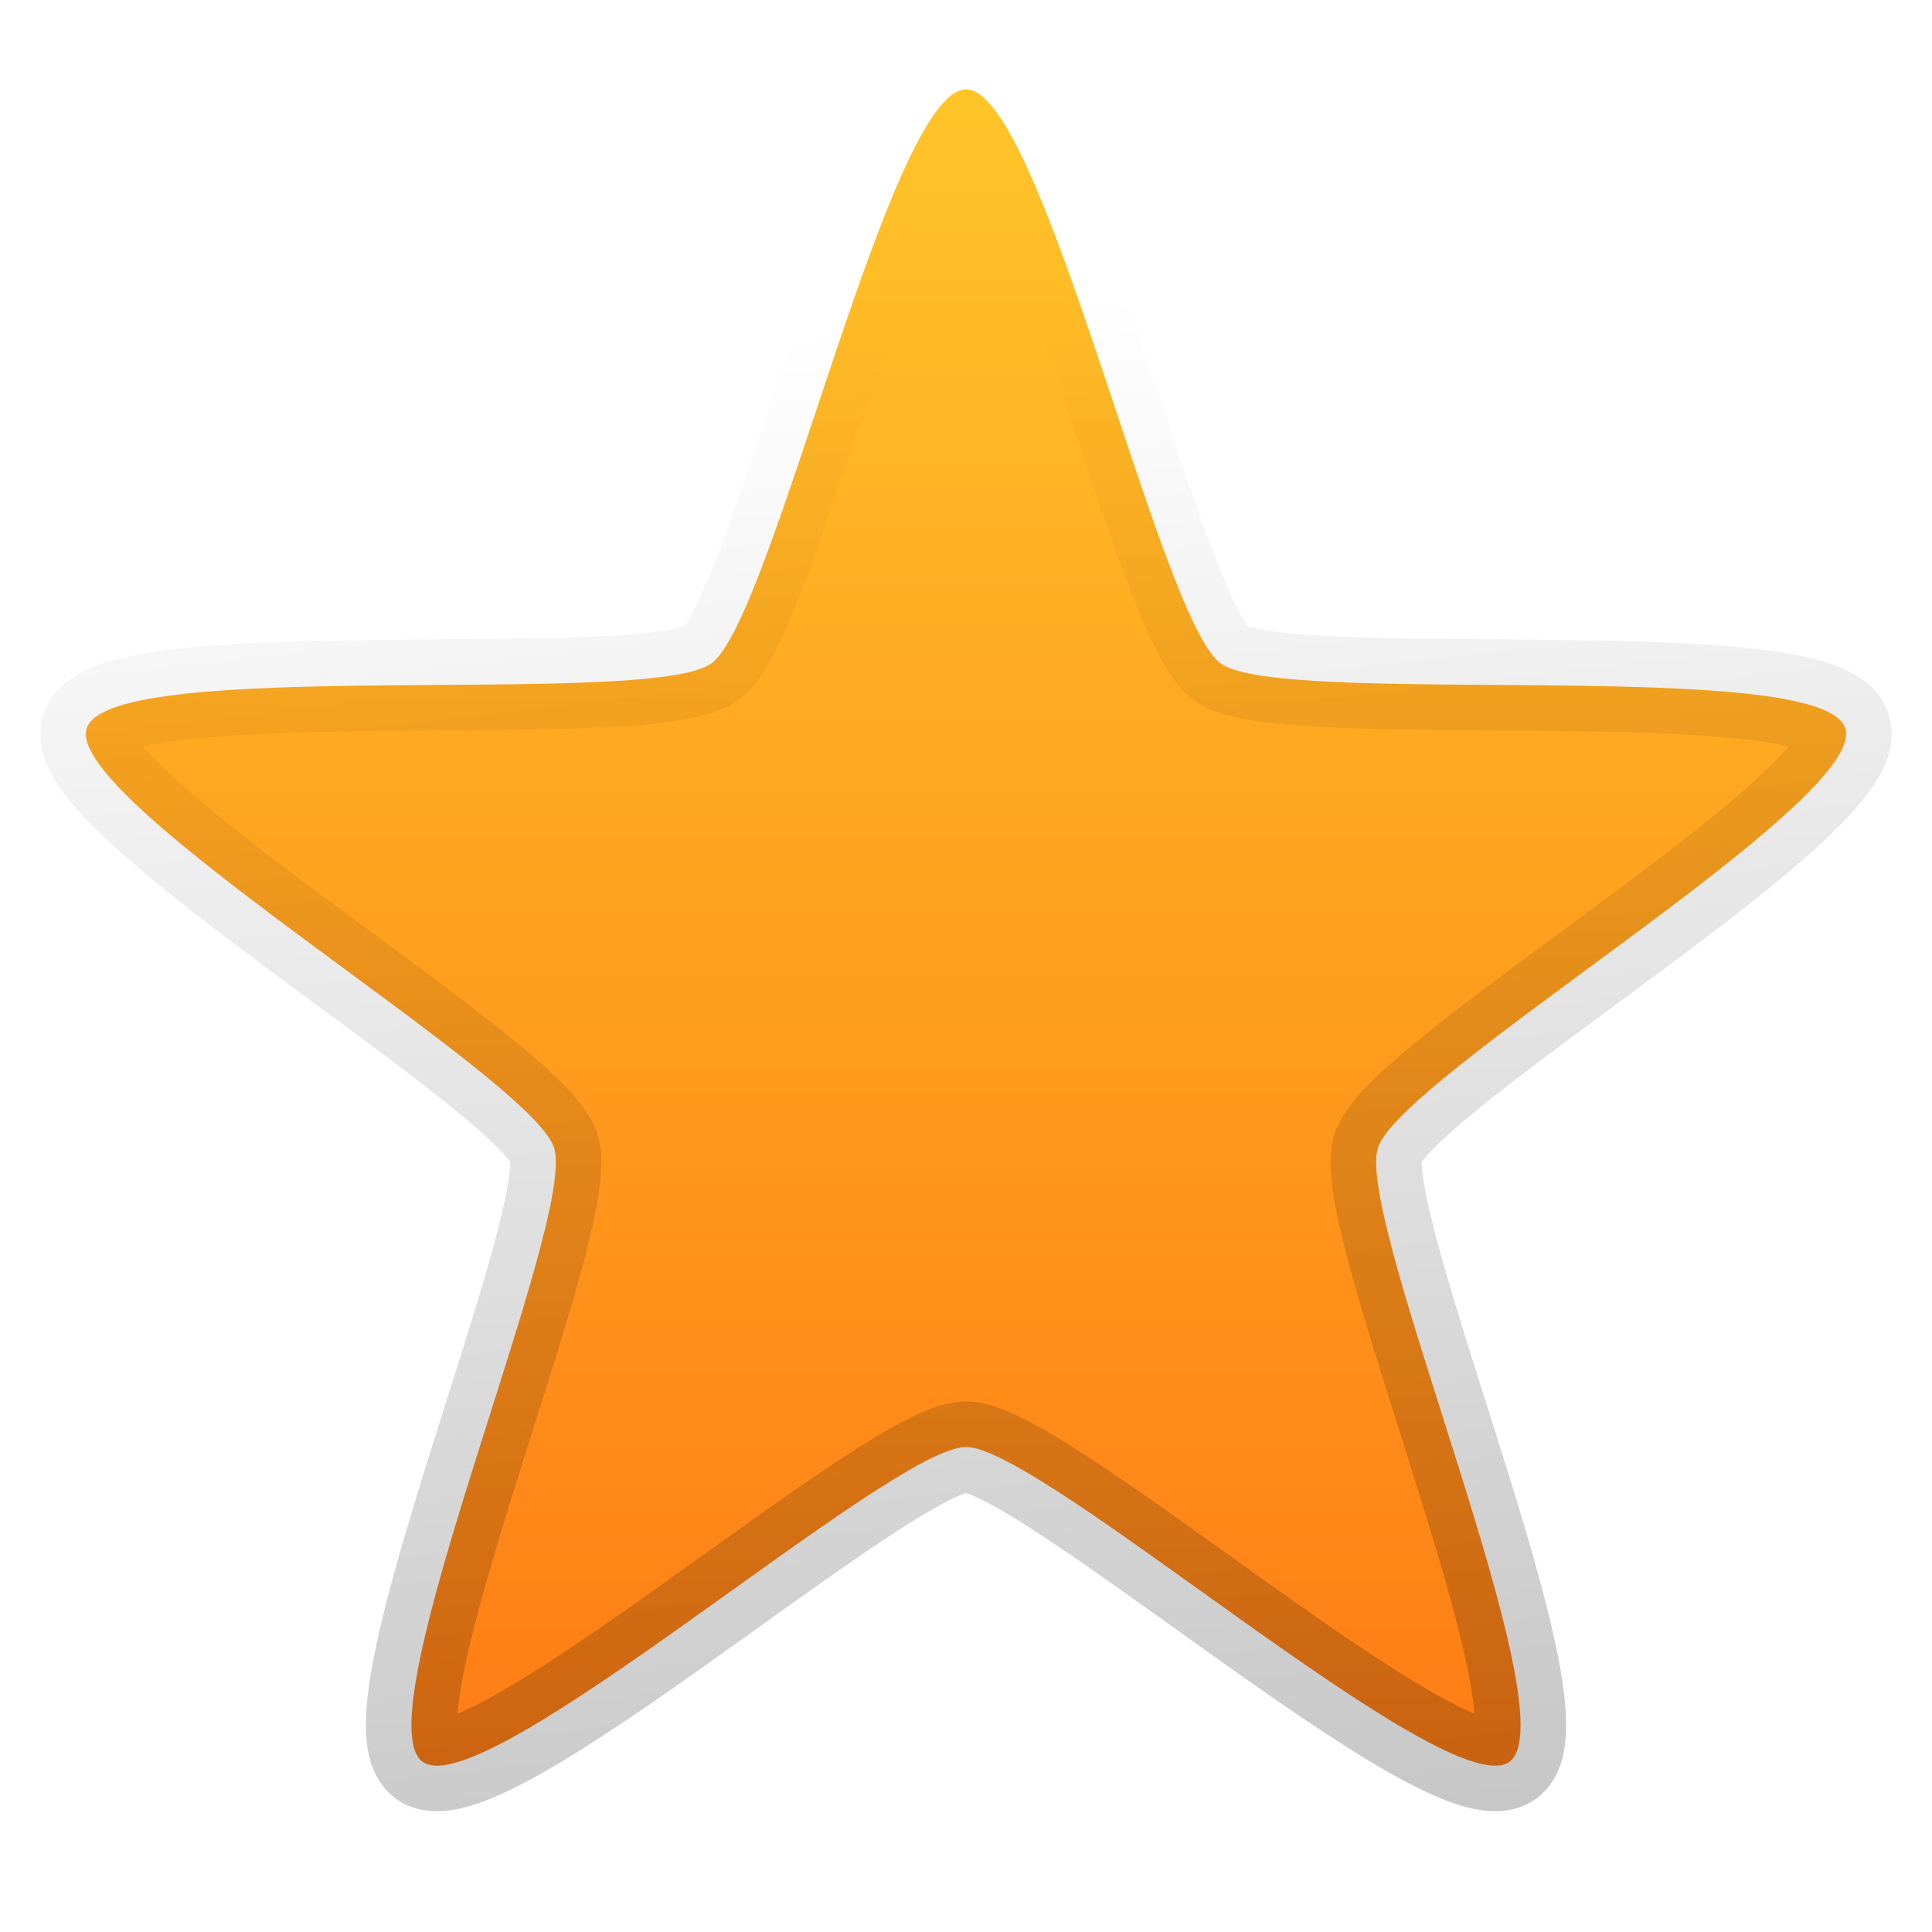
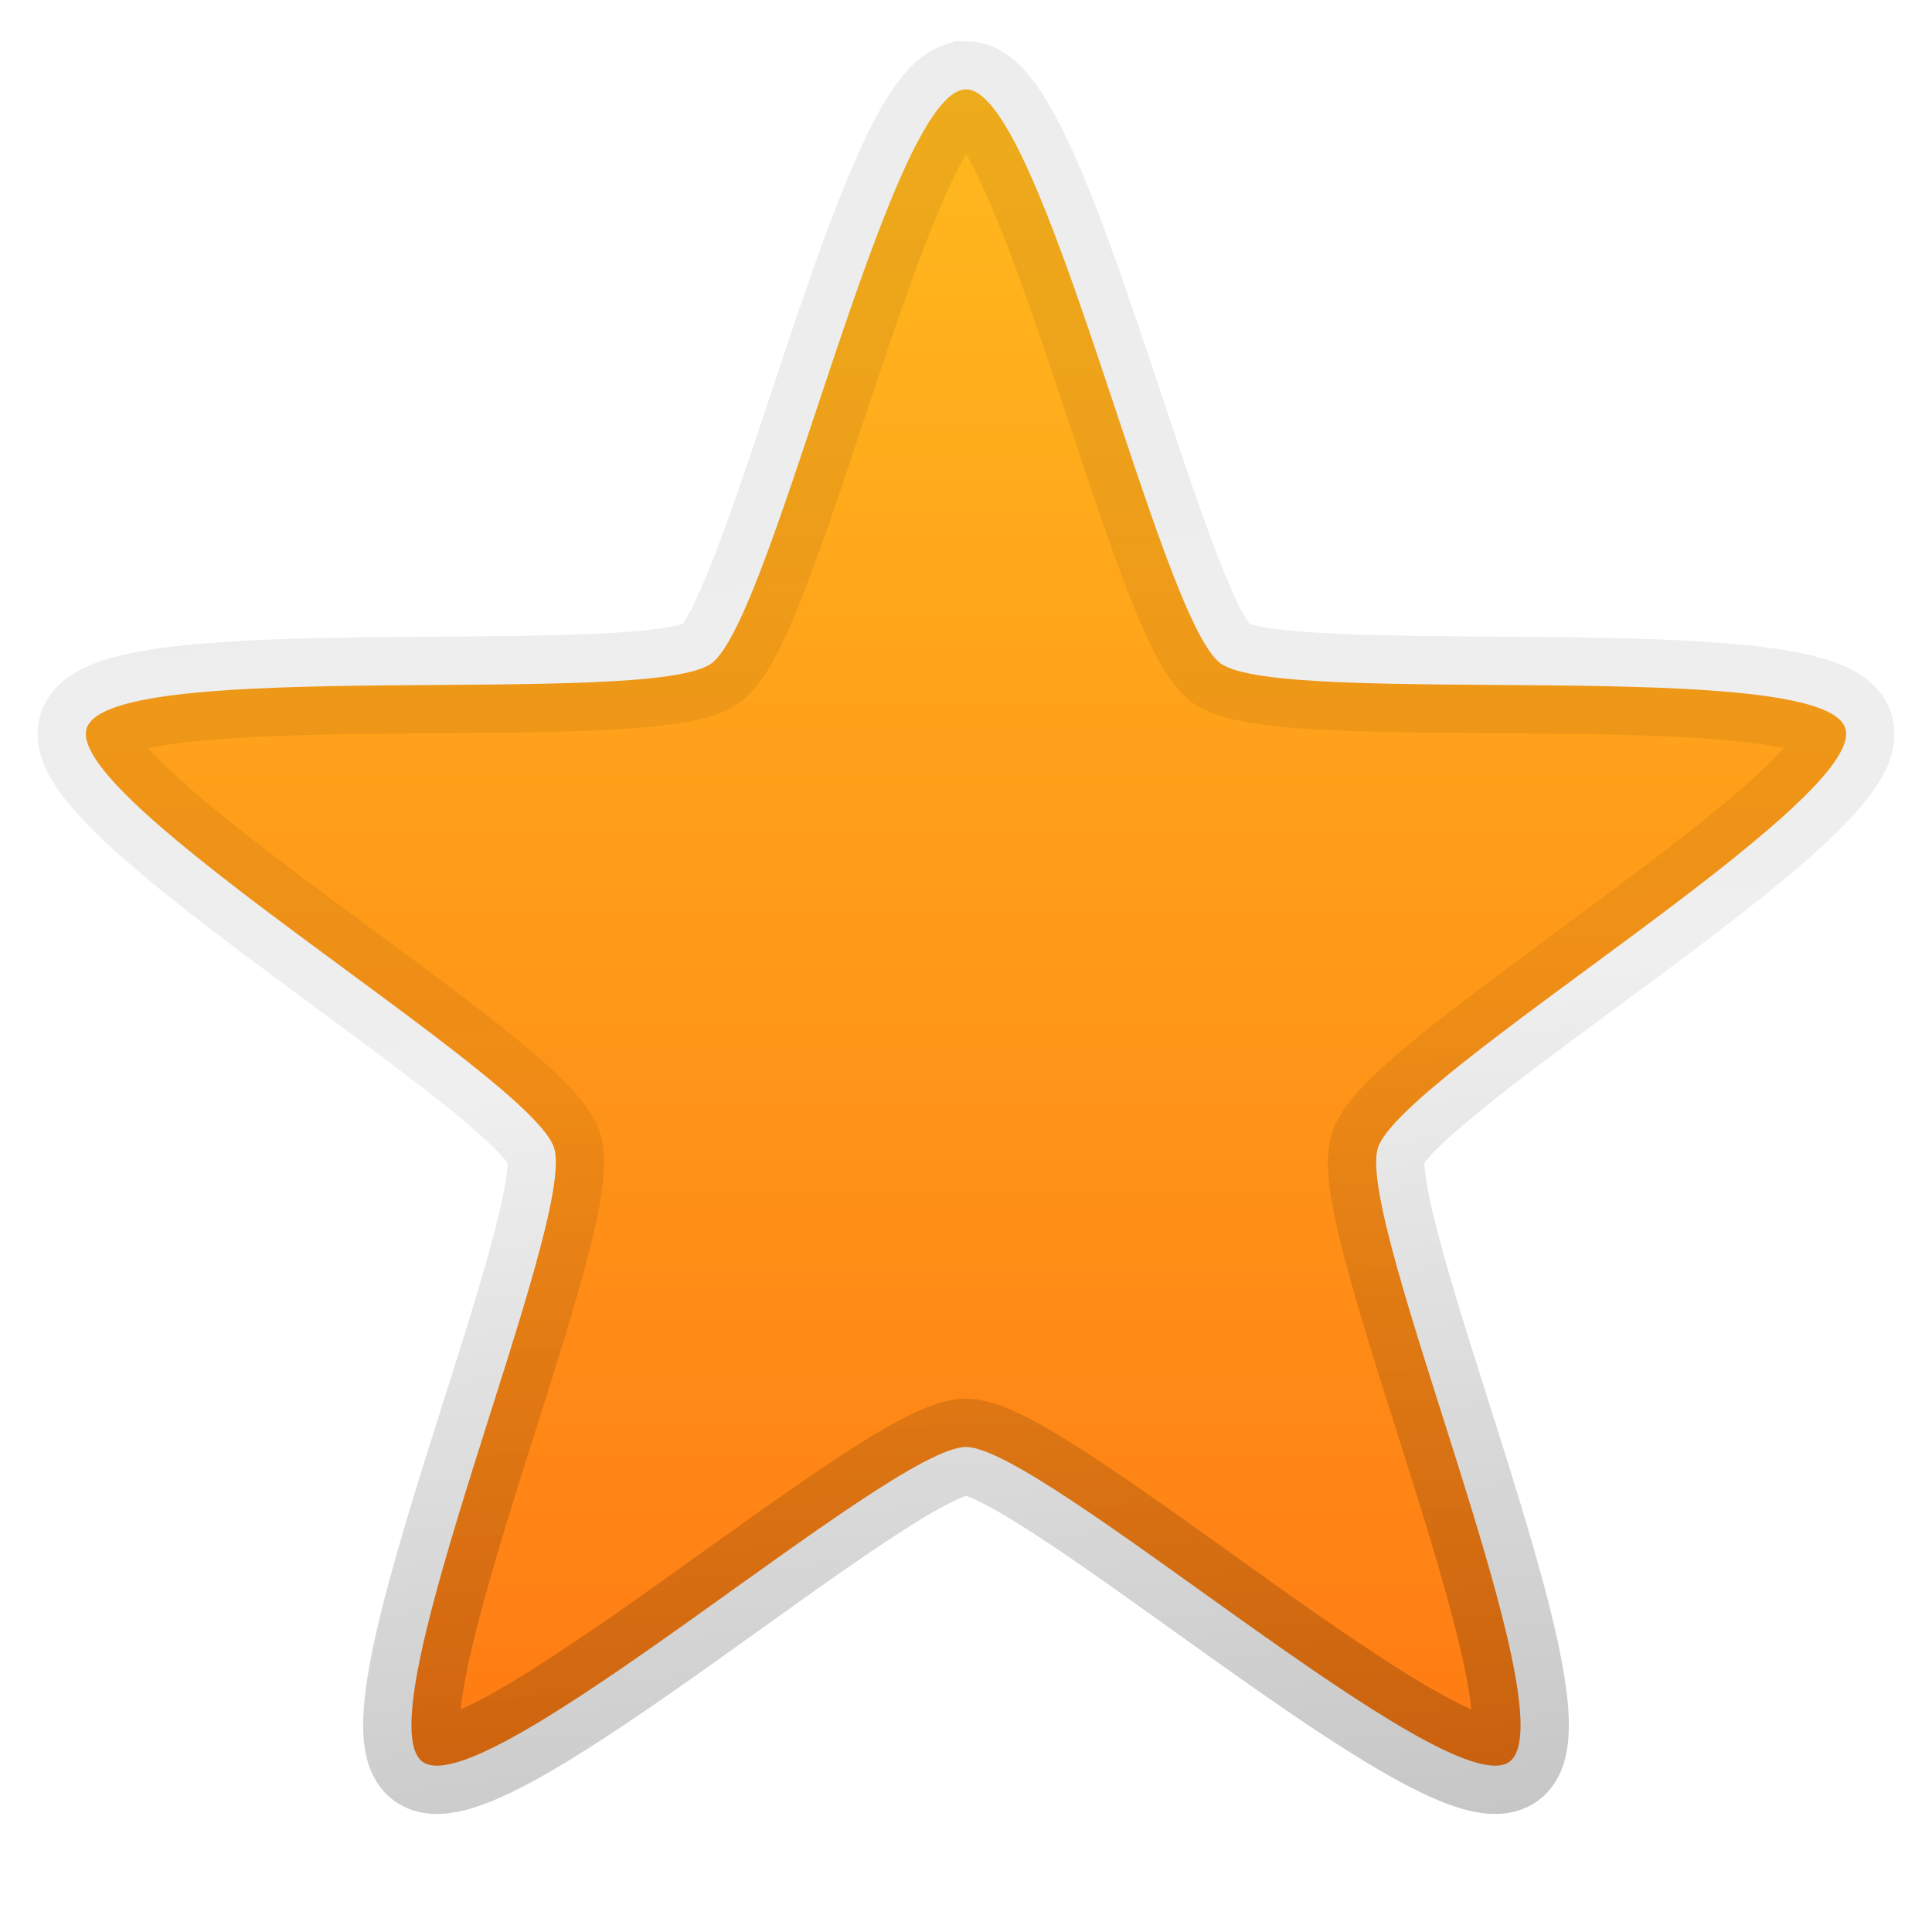
<svg xmlns="http://www.w3.org/2000/svg" height="100%" width="100%" version="1.1" viewBox="0 0 48 48">
  <defs>
-     <linearGradient id="linearGradient4487" x1="-76.119" gradientUnits="userSpaceOnUse" y1="-13.55" gradientTransform="matrix(1.55191,0,0,1.548945,147.9145,67.04266)" x2="-79.04" y2="-38.376">
-       <stop stop-color="#000" stop-opacity="0.222" offset="0" />
-       <stop stop-color="#000" stop-opacity="0" offset="1" />
+     <linearGradient id="linearGradient4487" y2="-38.376" gradientUnits="userSpaceOnUse" x2="-79.04" gradientTransform="matrix(1.55191,0,0,1.548945,147.9145,67.04266)" y1="-13.55" x1="-76.119">
+       <stop stop-color="#000" stop-opacity="0.224" offset="0" />
+       <stop stop-opacity="0.064" stop-color="#000" offset="0.53" />
+       <stop stop-color="#000" stop-opacity="0.071" offset="1" />
    </linearGradient>
-     <linearGradient id="linearGradient4495" y2="-10.629" gradientUnits="userSpaceOnUse" y1="-45.678" gradientTransform="matrix(1.550455,0,0,1.550455,148.0372,67.05062)" x2="-79.77" x1="-79.77">
-       <stop stop-color="#ffcf2b" offset="0" />
+     <linearGradient id="linearGradient4495" x1="-79.77" gradientUnits="userSpaceOnUse" x2="-79.77" gradientTransform="matrix(1.550455,0,0,1.550455,148.0372,67.05062)" y1="-45.678" y2="-10.629">
+       <stop stop-color="#ffc21f" offset="0" />
      <stop stop-color="#ff7112" offset="1" />
    </linearGradient>
  </defs>
-   <path d="m24.001,2.22c1.902,0,4.787,13.145,6.325,14.262,1.538,1.118,14.932-0.2,15.519,1.609,0.588,1.809-11.022,8.615-11.61,10.423-0.588,1.809,4.804,14.139,3.266,15.257-1.538,1.118-11.599-7.821-13.501-7.821-1.902,0-11.962,8.938-13.501,7.821-1.538-1.118,3.853-13.448,3.266-15.257-0.588-1.807-12.198-8.613-11.61-10.422,0.588-1.809,13.981-0.491,15.519-1.609,1.538-1.117,4.424-14.262,6.325-14.262z" stroke="url(#linearGradient4487)" stroke-dasharray="none" stroke-miterlimit="4" stroke-width="2.264" fill="url(#linearGradient4495)" />
+   <path d="m24.001,2.22c1.902,0,4.787,13.145,6.325,14.262,1.538,1.118,14.932-0.2,15.519,1.609,0.588,1.809-11.022,8.615-11.61,10.423-0.588,1.809,4.804,14.139,3.266,15.257-1.538,1.118-11.599-7.821-13.501-7.821-1.902,0-11.962,8.938-13.501,7.821-1.538-1.118,3.853-13.448,3.266-15.257-0.588-1.807-12.198-8.613-11.61-10.422,0.588-1.809,13.981-0.491,15.519-1.609,1.538-1.117,4.424-14.262,6.325-14.262z" stroke="url(#linearGradient4487)" stroke-miterlimit="4" stroke-dasharray="none" stroke-width="2.4" fill="url(#linearGradient4495)" />
</svg>
